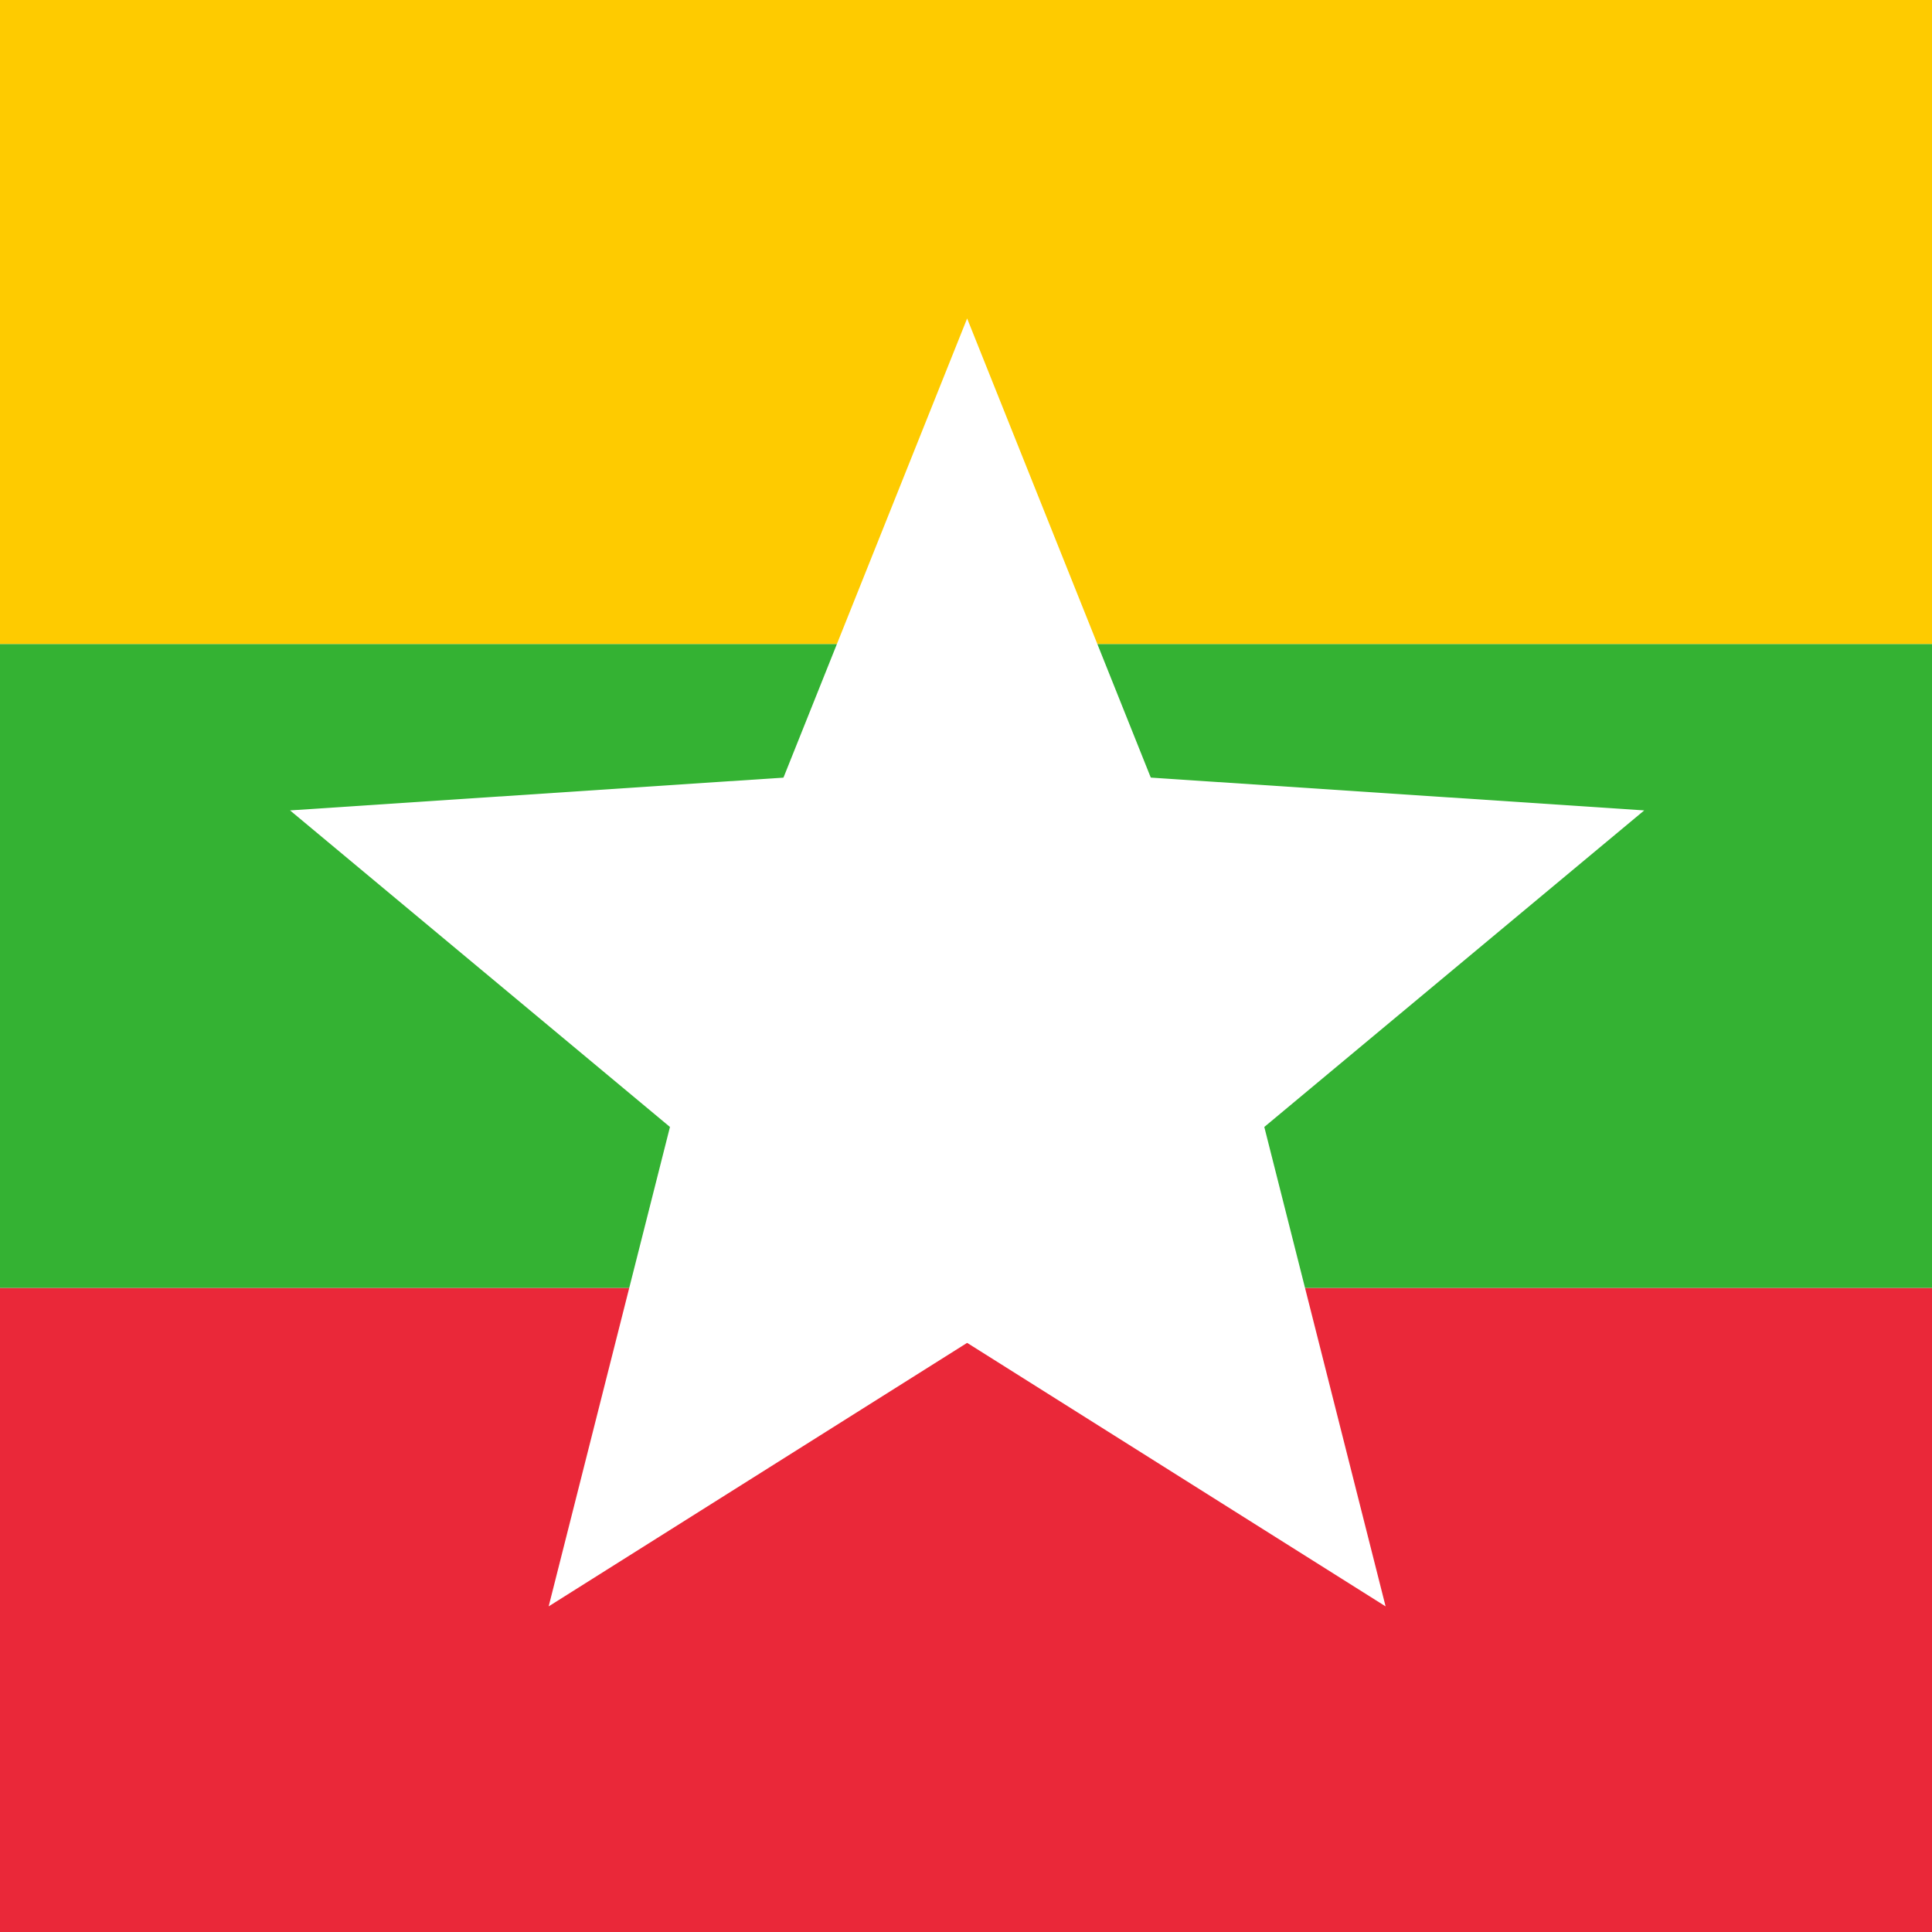
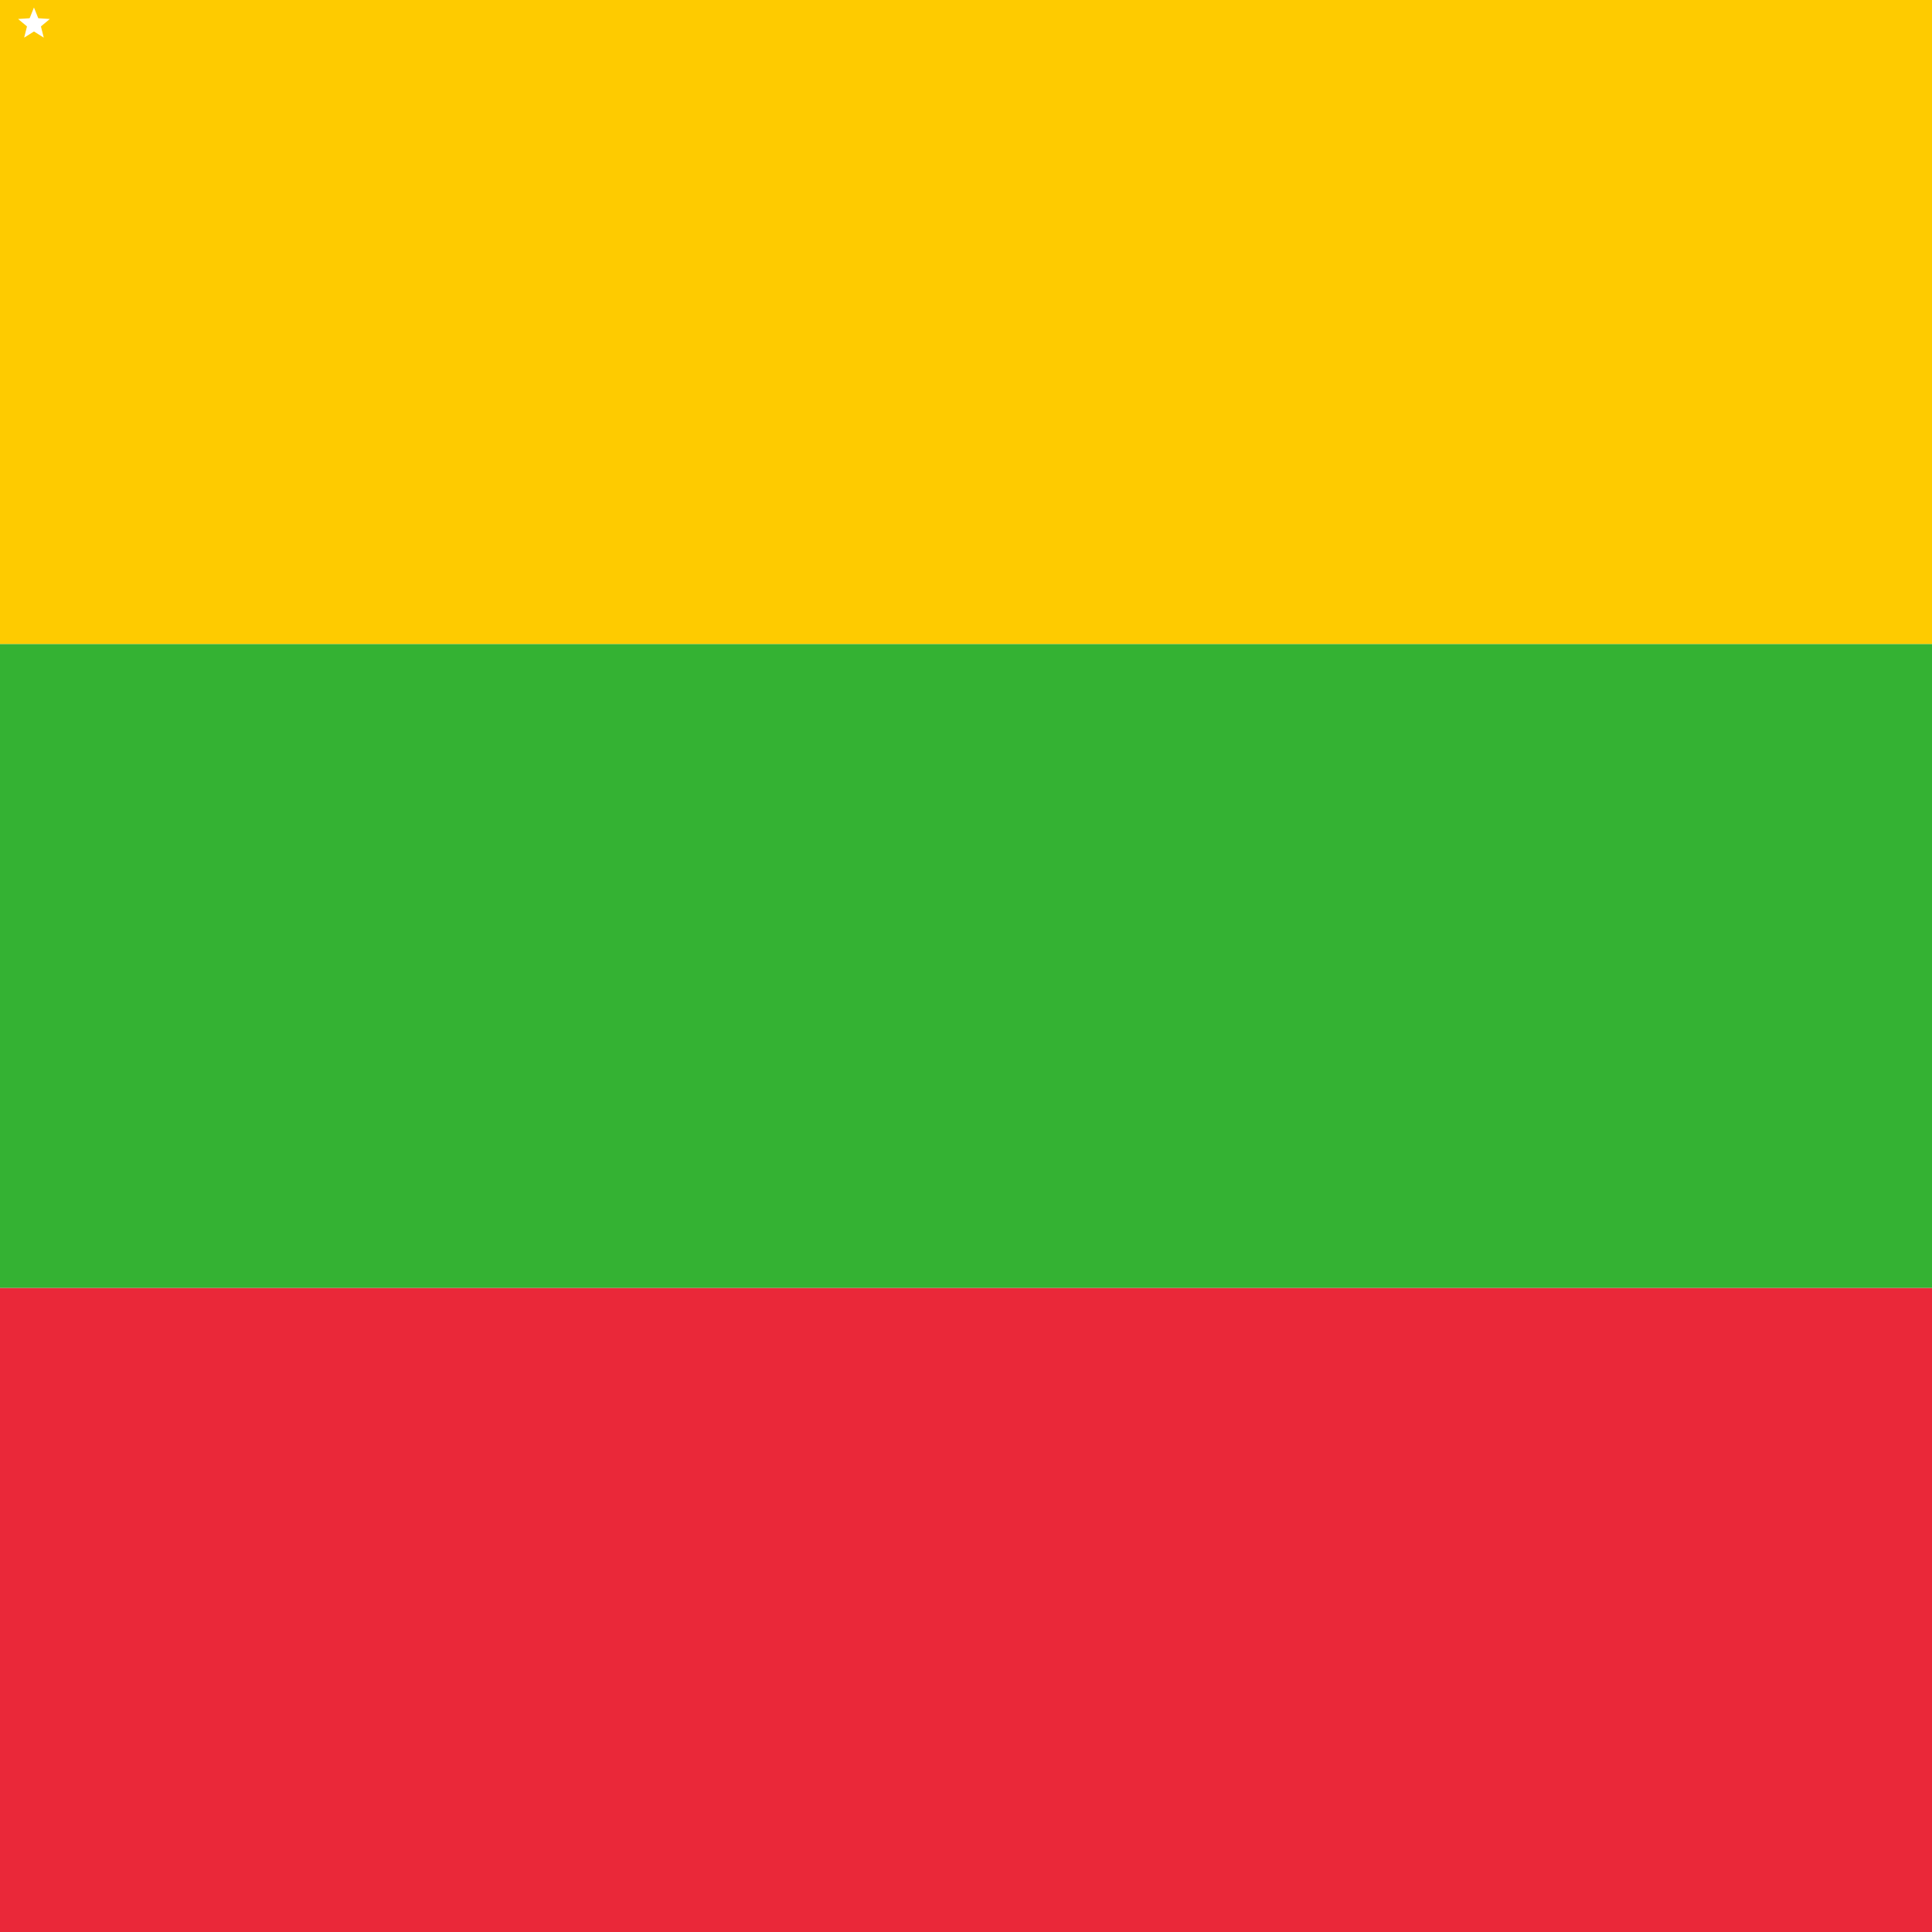
<svg xmlns="http://www.w3.org/2000/svg" xmlns:xlink="http://www.w3.org/1999/xlink" id="flag-icons-mm" viewBox="0 0 512 512">
  <defs>
    <path id="a" fill="#fff" d="M.2 0h-.4L0-.5z" transform="scale(8.844)" />
    <g id="b">
      <use xlink:href="#a" width="18" height="12" transform="rotate(-144)" />
      <use xlink:href="#a" width="18" height="12" transform="rotate(-72)" />
      <use xlink:href="#a" width="18" height="12" />
      <use xlink:href="#a" width="18" height="12" transform="rotate(72)" />
      <use xlink:href="#a" width="18" height="12" transform="rotate(144)" />
    </g>
  </defs>
  <path fill="#fecb00" d="M0 0h512v170.7H0z" />
  <path fill="#ea2839" d="M0 341.3h512V512H0z" />
  <path fill="#34b233" d="M0 170.7h512v170.6H0z" />
-   <use xlink:href="#b" width="18" height="12" x="9" y="6.4" transform="translate(-127.7) scale(42.66667)" />
+   <use xlink:href="#b" width="18" height="12" x="9" y="6.4" transform="translation(-127.7) scale(42.66667)" />
</svg>
